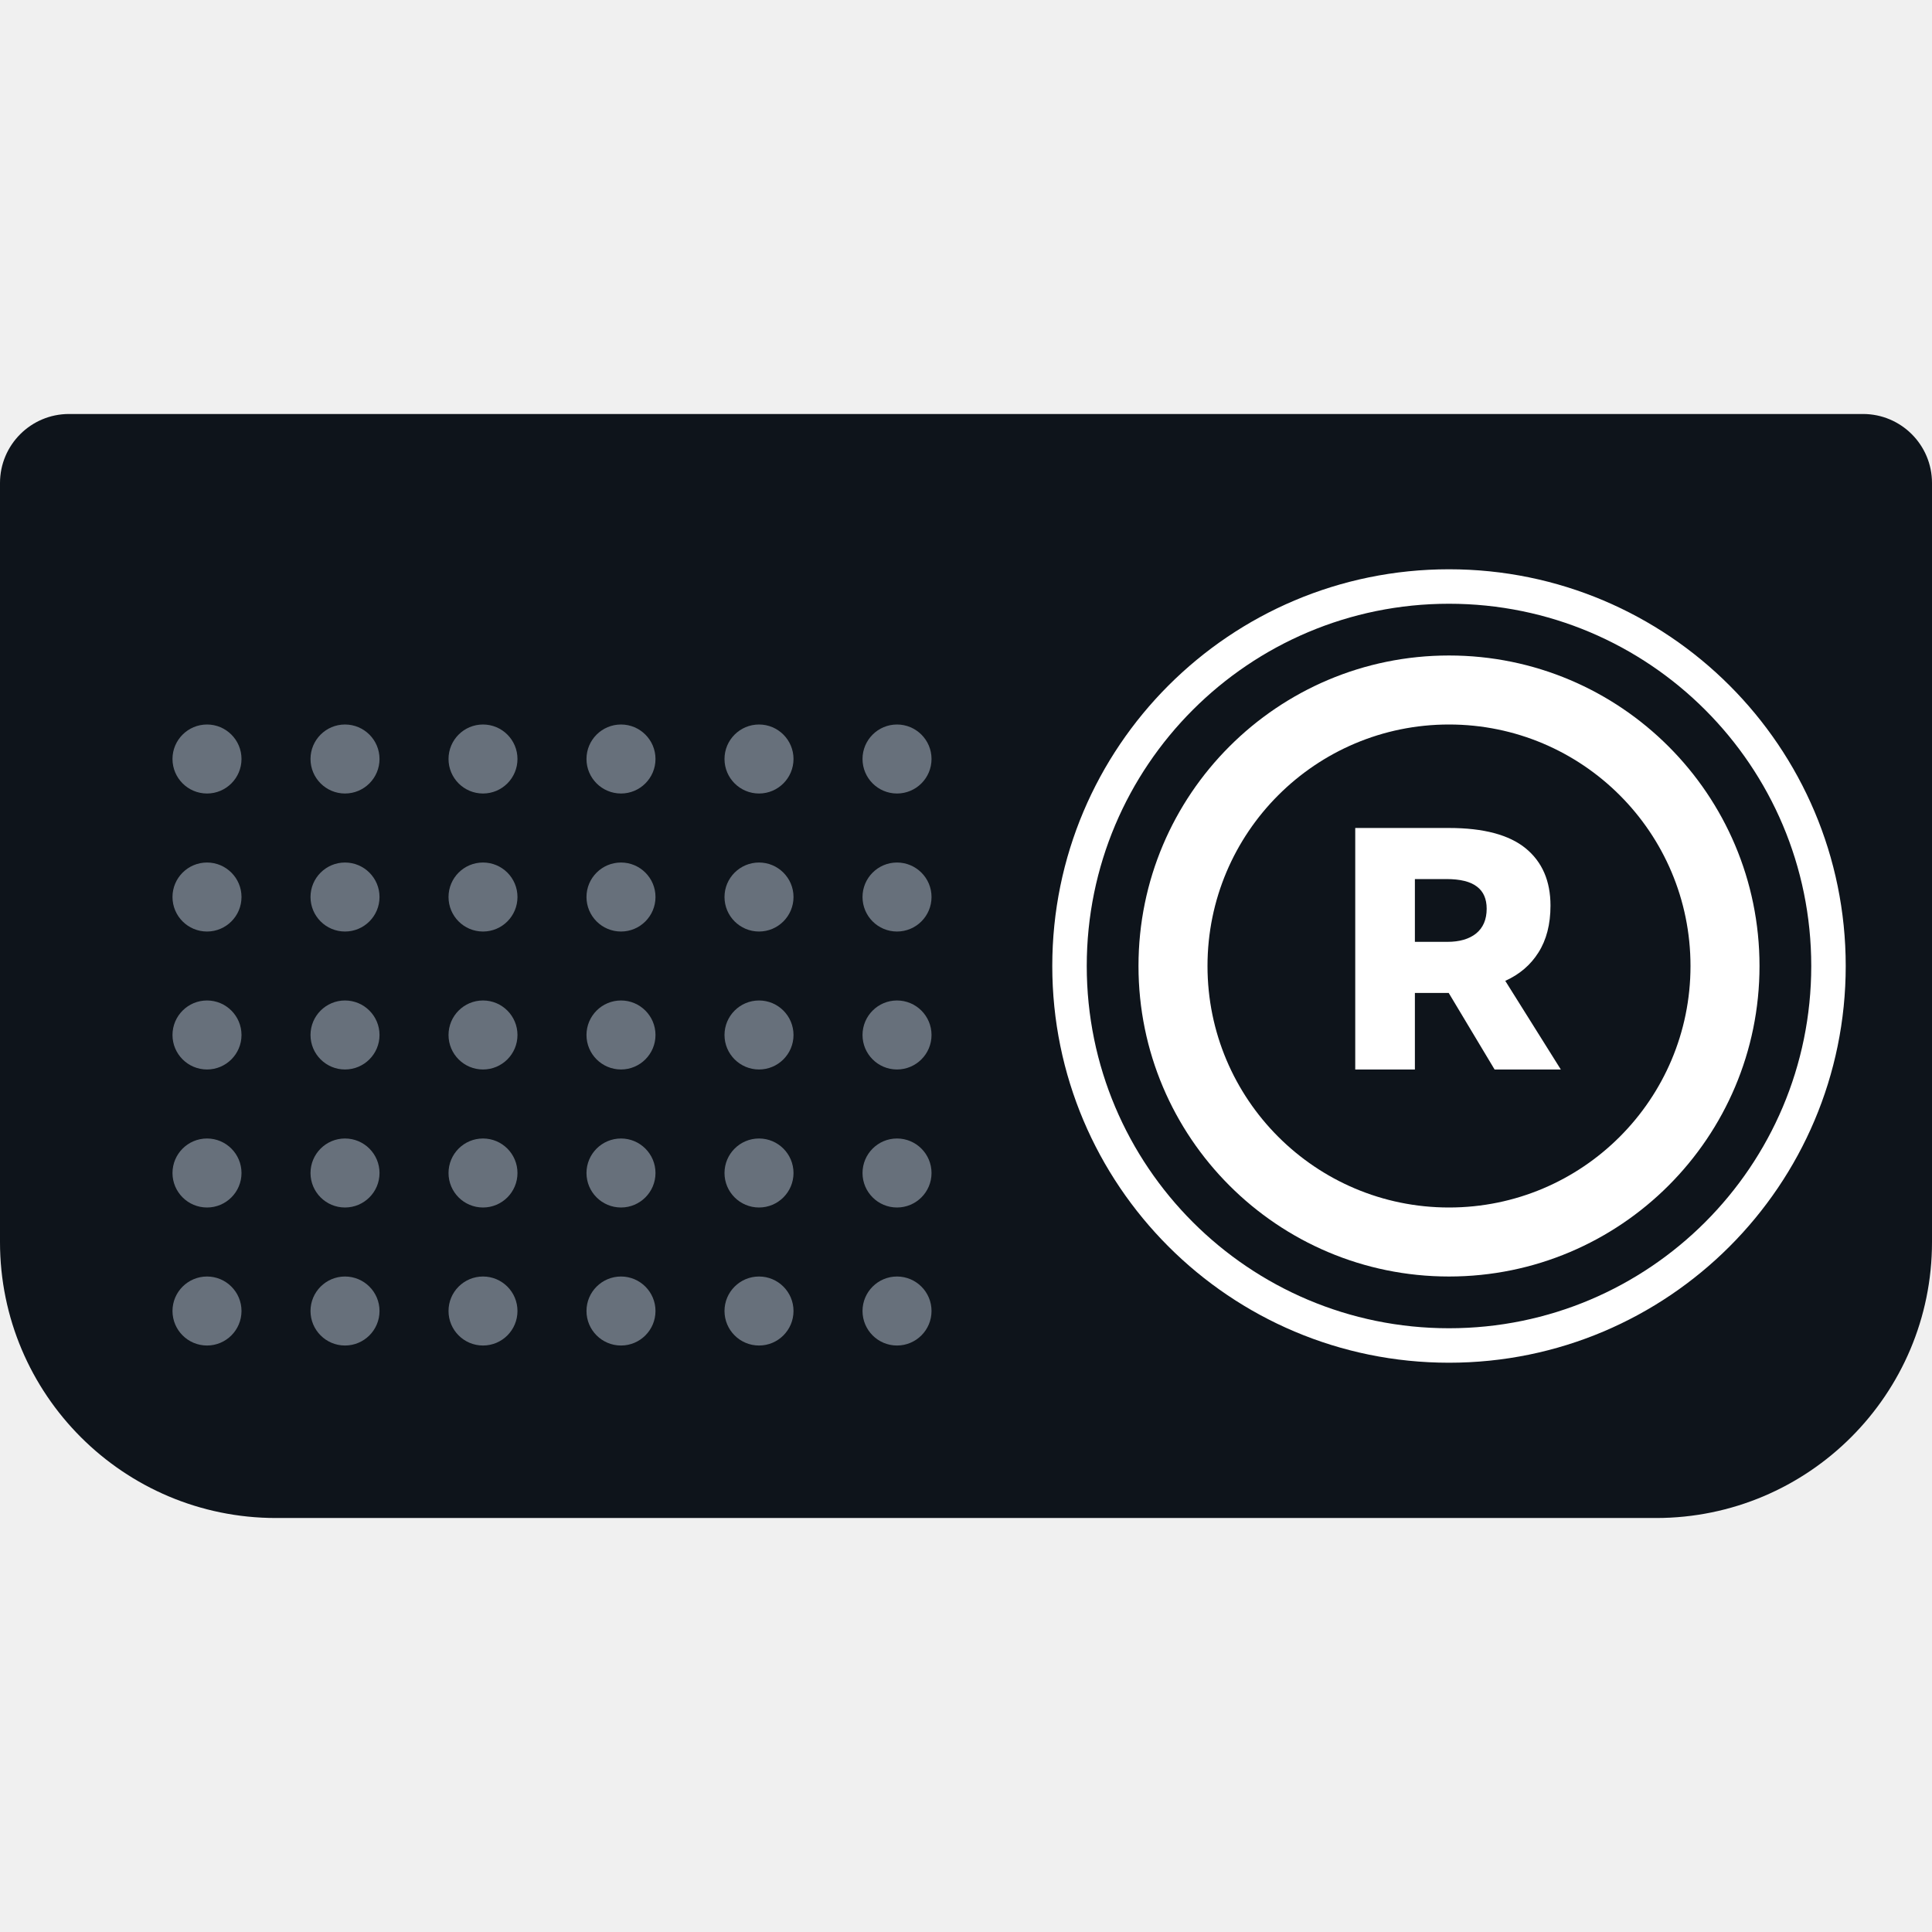
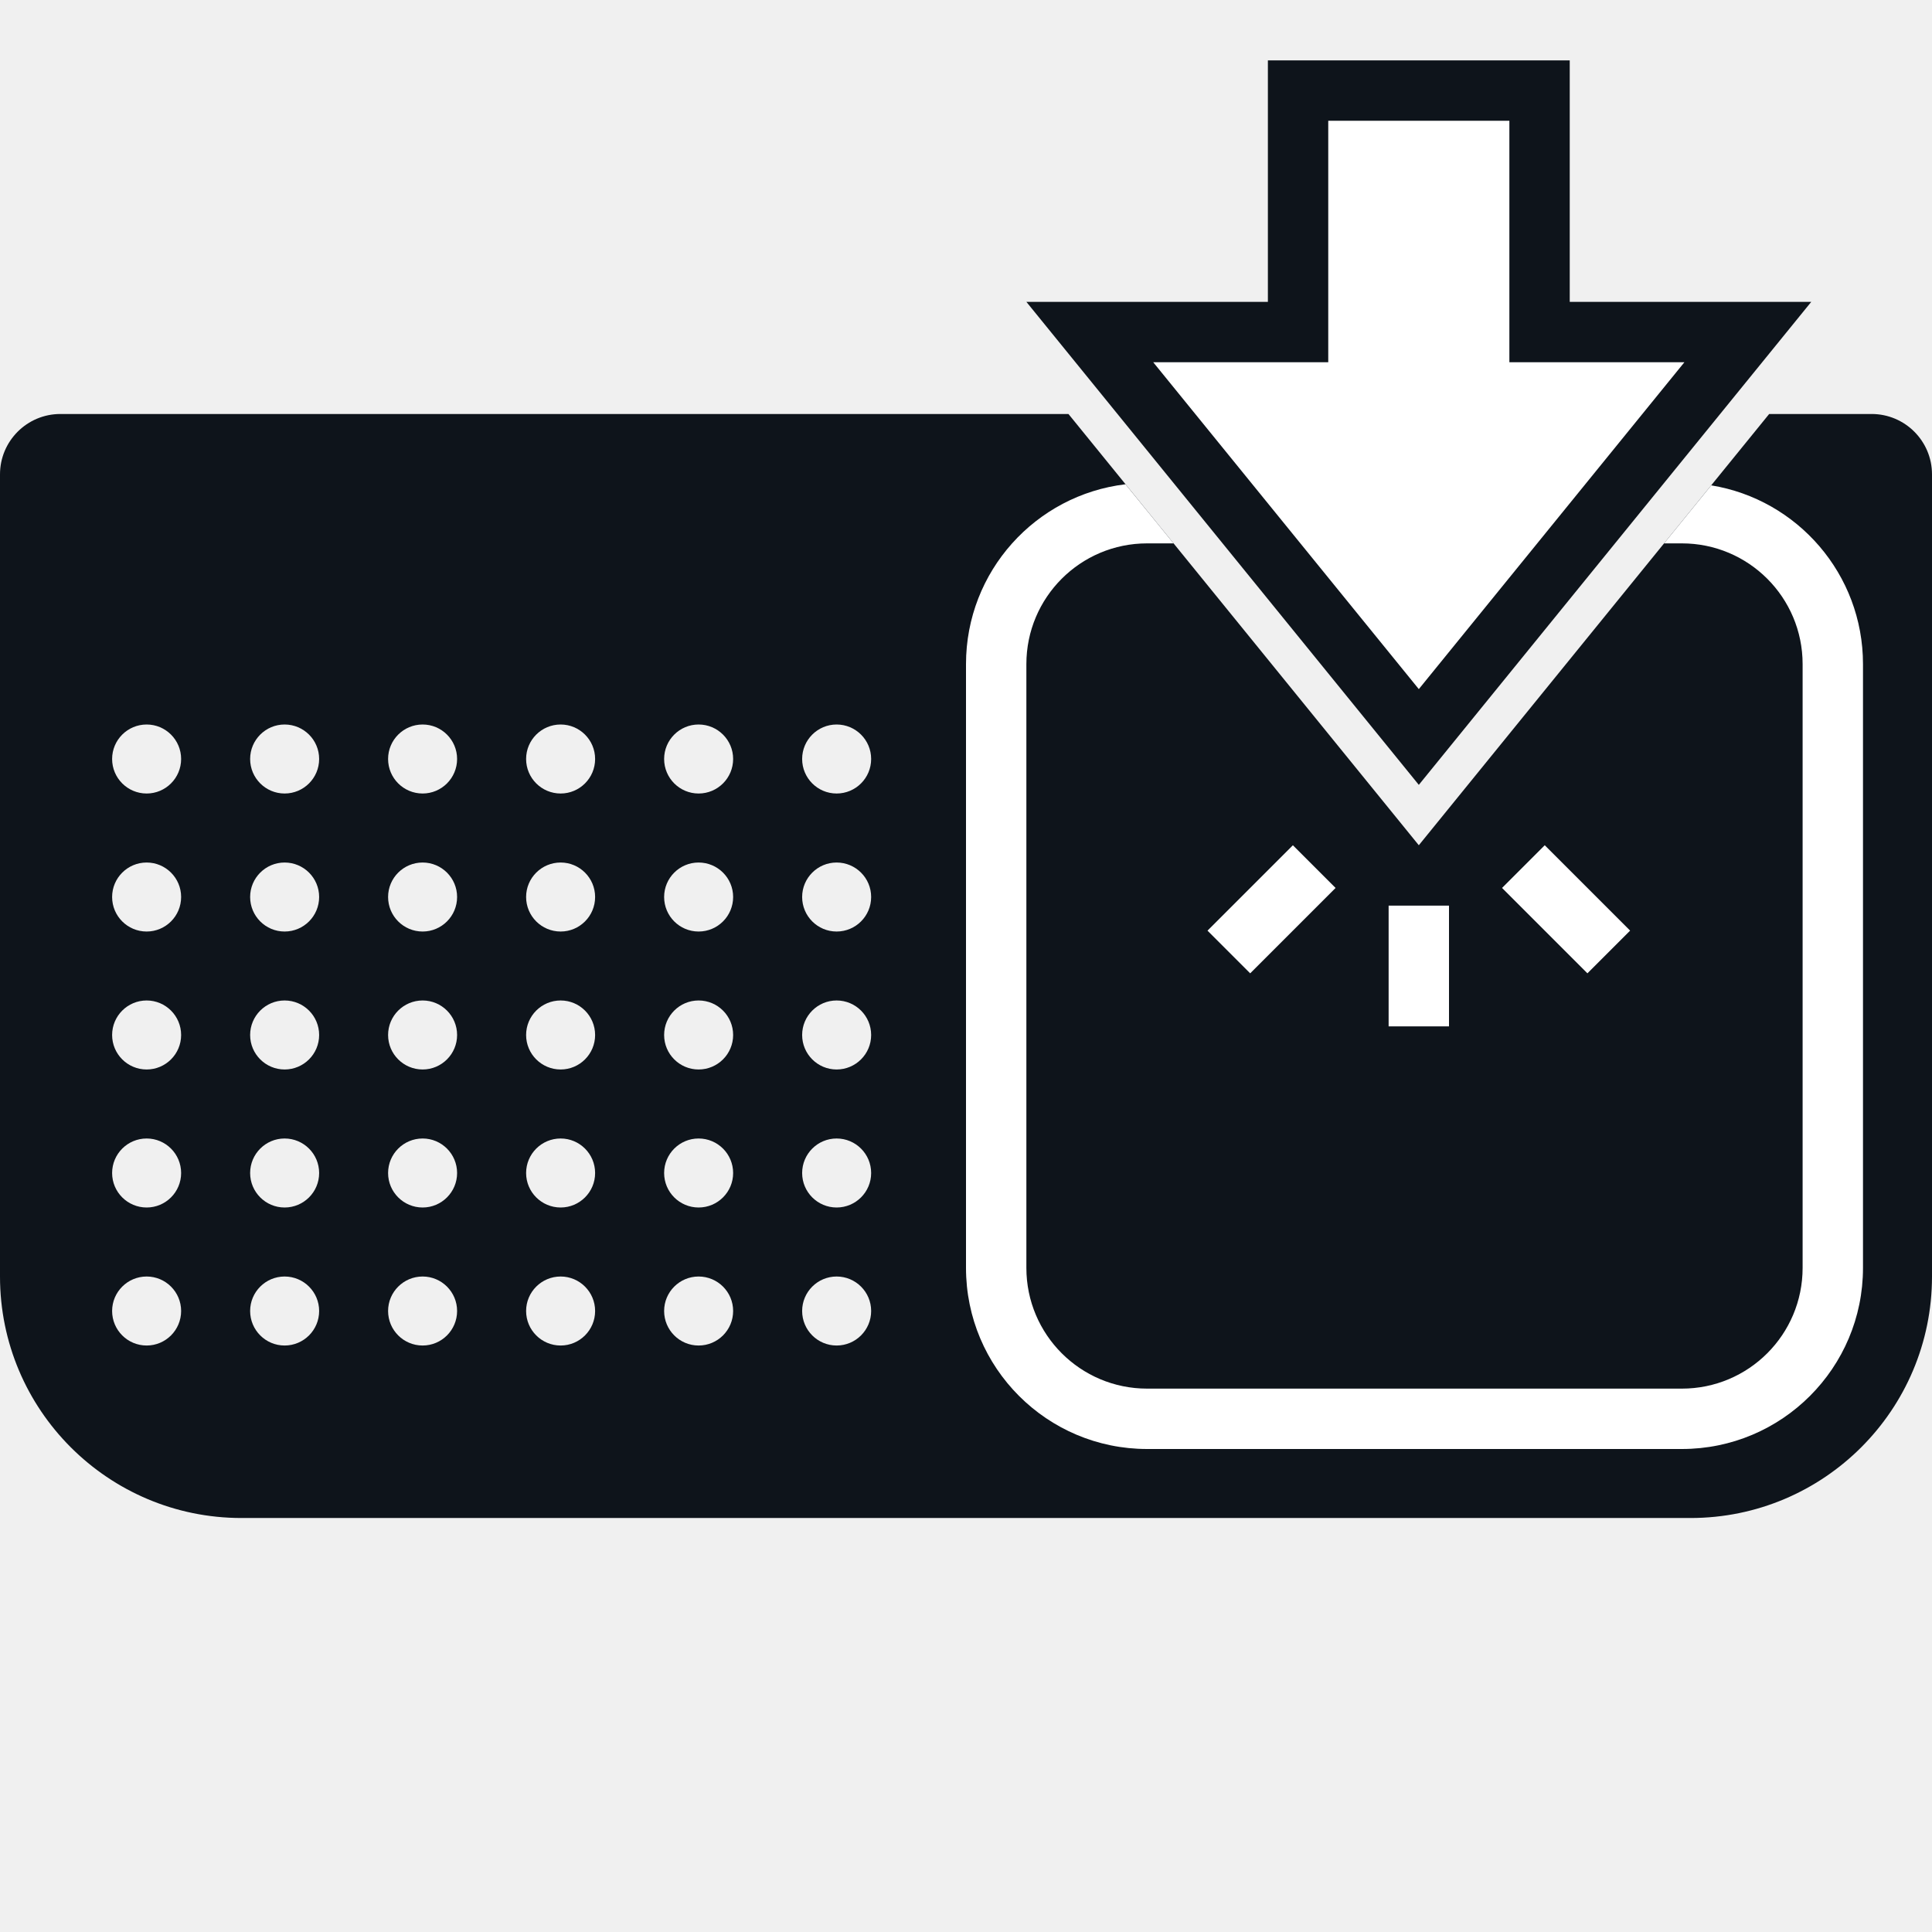
<svg xmlns="http://www.w3.org/2000/svg" width="32" height="32" viewBox="0 0 32 32" fill="none">
-   <path d="M32 8C32 7.369 31.488 6.857 30.857 6.857H1.143C0.512 6.857 0 7.369 0 8V20.572C0 23.096 2.047 25.143 4.571 25.143H27.429C29.953 25.143 32 23.096 32 20.572V8Z" fill="#0E141B" />
-   <path d="M14.286 12.571C14.286 12.887 14.542 13.143 14.857 13.143C15.173 13.143 15.429 12.887 15.429 12.571C15.429 12.256 15.173 12 14.857 12C14.542 12 14.286 12.256 14.286 12.571Z" fill="#67707B" />
-   <path d="M14.286 14.857C14.286 15.173 14.542 15.429 14.857 15.429C15.173 15.429 15.429 15.173 15.429 14.857C15.429 14.542 15.173 14.286 14.857 14.286C14.542 14.286 14.286 14.542 14.286 14.857Z" fill="#67707B" />
-   <path d="M14.286 17.143C14.286 17.458 14.542 17.714 14.857 17.714C15.173 17.714 15.429 17.458 15.429 17.143C15.429 16.827 15.173 16.571 14.857 16.571C14.542 16.571 14.286 16.827 14.286 17.143Z" fill="#67707B" />
-   <path d="M14.286 19.429C14.286 19.744 14.542 20 14.857 20C15.173 20 15.429 19.744 15.429 19.429C15.429 19.113 15.173 18.857 14.857 18.857C14.542 18.857 14.286 19.113 14.286 19.429Z" fill="#67707B" />
-   <path d="M14.286 21.714C14.286 22.03 14.542 22.286 14.857 22.286C15.173 22.286 15.429 22.03 15.429 21.714C15.429 21.399 15.173 21.143 14.857 21.143C14.542 21.143 14.286 21.399 14.286 21.714Z" fill="#67707B" />
-   <path d="M12 12.571C12 12.887 12.256 13.143 12.572 13.143C12.887 13.143 13.143 12.887 13.143 12.571C13.143 12.256 12.887 12 12.572 12C12.256 12 12 12.256 12 12.571Z" fill="#67707B" />
-   <path d="M9.714 12.571C9.714 12.887 9.97 13.143 10.286 13.143C10.601 13.143 10.857 12.887 10.857 12.571C10.857 12.256 10.601 12 10.286 12C9.97 12 9.714 12.256 9.714 12.571Z" fill="#67707B" />
-   <path d="M7.429 12.571C7.429 12.887 7.684 13.143 8 13.143C8.316 13.143 8.571 12.887 8.571 12.571C8.571 12.256 8.316 12 8 12C7.684 12 7.429 12.256 7.429 12.571Z" fill="#67707B" />
-   <path d="M5.143 12.571C5.143 12.887 5.399 13.143 5.714 13.143C6.03 13.143 6.286 12.887 6.286 12.571C6.286 12.256 6.03 12 5.714 12C5.399 12 5.143 12.256 5.143 12.571Z" fill="#67707B" />
-   <path d="M2.857 12.571C2.857 12.887 3.113 13.143 3.429 13.143C3.744 13.143 4 12.887 4 12.571C4 12.256 3.744 12 3.429 12C3.113 12 2.857 12.256 2.857 12.571Z" fill="#67707B" />
-   <path d="M12 14.857C12 15.173 12.256 15.429 12.572 15.429C12.887 15.429 13.143 15.173 13.143 14.857C13.143 14.542 12.887 14.286 12.572 14.286C12.256 14.286 12 14.542 12 14.857Z" fill="#67707B" />
-   <path d="M9.714 14.857C9.714 15.173 9.97 15.429 10.286 15.429C10.601 15.429 10.857 15.173 10.857 14.857C10.857 14.542 10.601 14.286 10.286 14.286C9.97 14.286 9.714 14.542 9.714 14.857Z" fill="#67707B" />
-   <path d="M7.429 14.857C7.429 15.173 7.684 15.429 8 15.429C8.316 15.429 8.571 15.173 8.571 14.857C8.571 14.542 8.316 14.286 8 14.286C7.684 14.286 7.429 14.542 7.429 14.857Z" fill="#67707B" />
-   <path d="M5.143 14.857C5.143 15.173 5.399 15.429 5.714 15.429C6.03 15.429 6.286 15.173 6.286 14.857C6.286 14.542 6.03 14.286 5.714 14.286C5.399 14.286 5.143 14.542 5.143 14.857Z" fill="#67707B" />
-   <path d="M2.857 14.857C2.857 15.173 3.113 15.429 3.429 15.429C3.744 15.429 4 15.173 4 14.857C4 14.542 3.744 14.286 3.429 14.286C3.113 14.286 2.857 14.542 2.857 14.857Z" fill="#67707B" />
-   <path d="M12 17.143C12 17.458 12.256 17.714 12.572 17.714C12.887 17.714 13.143 17.458 13.143 17.143C13.143 16.827 12.887 16.571 12.572 16.571C12.256 16.571 12 16.827 12 17.143Z" fill="#67707B" />
-   <path d="M12 19.429C12 19.744 12.256 20 12.572 20C12.887 20 13.143 19.744 13.143 19.429C13.143 19.113 12.887 18.857 12.572 18.857C12.256 18.857 12 19.113 12 19.429Z" fill="#67707B" />
-   <path d="M12 21.714C12 22.03 12.256 22.286 12.572 22.286C12.887 22.286 13.143 22.03 13.143 21.714C13.143 21.399 12.887 21.143 12.572 21.143C12.256 21.143 12 21.399 12 21.714Z" fill="#67707B" />
-   <path d="M9.714 17.143C9.714 17.458 9.97 17.714 10.286 17.714C10.601 17.714 10.857 17.458 10.857 17.143C10.857 16.827 10.601 16.571 10.286 16.571C9.97 16.571 9.714 16.827 9.714 17.143Z" fill="#67707B" />
-   <path d="M9.714 19.429C9.714 19.744 9.97 20 10.286 20C10.601 20 10.857 19.744 10.857 19.429C10.857 19.113 10.601 18.857 10.286 18.857C9.97 18.857 9.714 19.113 9.714 19.429Z" fill="#67707B" />
-   <path d="M9.714 21.714C9.714 22.03 9.97 22.286 10.286 22.286C10.601 22.286 10.857 22.03 10.857 21.714C10.857 21.399 10.601 21.143 10.286 21.143C9.97 21.143 9.714 21.399 9.714 21.714Z" fill="#67707B" />
-   <path d="M7.429 17.143C7.429 17.458 7.684 17.714 8 17.714C8.316 17.714 8.571 17.458 8.571 17.143C8.571 16.827 8.316 16.571 8 16.571C7.684 16.571 7.429 16.827 7.429 17.143Z" fill="#67707B" />
-   <path d="M7.429 19.429C7.429 19.744 7.684 20 8 20C8.316 20 8.571 19.744 8.571 19.429C8.571 19.113 8.316 18.857 8 18.857C7.684 18.857 7.429 19.113 7.429 19.429Z" fill="#67707B" />
-   <path d="M7.429 21.714C7.429 22.03 7.684 22.286 8 22.286C8.316 22.286 8.571 22.03 8.571 21.714C8.571 21.399 8.316 21.143 8 21.143C7.684 21.143 7.429 21.399 7.429 21.714Z" fill="#67707B" />
-   <path d="M5.143 17.143C5.143 17.458 5.399 17.714 5.714 17.714C6.03 17.714 6.286 17.458 6.286 17.143C6.286 16.827 6.03 16.571 5.714 16.571C5.399 16.571 5.143 16.827 5.143 17.143Z" fill="#67707B" />
-   <path d="M5.143 19.429C5.143 19.744 5.399 20 5.714 20C6.03 20 6.286 19.744 6.286 19.429C6.286 19.113 6.03 18.857 5.714 18.857C5.399 18.857 5.143 19.113 5.143 19.429Z" fill="#67707B" />
-   <path d="M5.143 21.714C5.143 22.03 5.399 22.286 5.714 22.286C6.03 22.286 6.286 22.03 6.286 21.714C6.286 21.399 6.03 21.143 5.714 21.143C5.399 21.143 5.143 21.399 5.143 21.714Z" fill="#67707B" />
-   <path d="M2.857 17.143C2.857 17.458 3.113 17.714 3.429 17.714C3.744 17.714 4 17.458 4 17.143C4 16.827 3.744 16.571 3.429 16.571C3.113 16.571 2.857 16.827 2.857 17.143Z" fill="#67707B" />
-   <path d="M2.857 19.429C2.857 19.744 3.113 20 3.429 20C3.744 20 4 19.744 4 19.429C4 19.113 3.744 18.857 3.429 18.857C3.113 18.857 2.857 19.113 2.857 19.429Z" fill="#67707B" />
-   <path d="M2.857 21.714C2.857 22.03 3.113 22.286 3.429 22.286C3.744 22.286 4 22.03 4 21.714C4 21.399 3.744 21.143 3.429 21.143C3.113 21.143 2.857 21.399 2.857 21.714Z" fill="#67707B" />
-   <path d="M25.852 17.714H24.755L23.995 16.446H23.91H23.435V17.714H22.447V13.714H24.001C24.572 13.714 24.995 13.827 25.27 14.051C25.544 14.276 25.681 14.592 25.681 15C25.681 15.309 25.614 15.568 25.481 15.777C25.351 15.983 25.169 16.139 24.932 16.246L25.852 17.714ZM23.435 14.56V15.6H23.972C24.174 15.6 24.332 15.554 24.447 15.463C24.565 15.368 24.624 15.23 24.624 15.051C24.624 14.888 24.57 14.766 24.464 14.686C24.357 14.602 24.188 14.56 23.955 14.56H23.435Z" fill="white" />
-   <path fill-rule="evenodd" clip-rule="evenodd" d="M24 12C21.791 12 20 13.791 20 16C20 18.209 21.791 20 24 20C26.209 20 28 18.209 28 16C28 13.791 26.209 12 24 12ZM18.857 16C18.857 13.16 21.16 10.857 24 10.857C26.84 10.857 29.143 13.16 29.143 16C29.143 18.84 26.84 21.143 24 21.143C21.16 21.143 18.857 18.84 18.857 16Z" fill="white" />
-   <path fill-rule="evenodd" clip-rule="evenodd" d="M24 10C20.686 10 18 12.686 18 16C18 19.314 20.686 22 24 22C27.314 22 30 19.314 30 16C30 12.686 27.314 10 24 10ZM17.429 16C17.429 12.371 20.371 9.429 24 9.429C27.629 9.429 30.571 12.371 30.571 16C30.571 19.629 27.629 22.571 24 22.571C20.371 22.571 17.429 19.629 17.429 16Z" fill="white" />
+   <path fill-rule="evenodd" clip-rule="evenodd" d="M29.303 6.857L23.5 14L17.697 6.857H1C0.448 6.857 0 7.305 0 7.857V21.143C0 23.352 1.791 25.143 4 25.143H28C30.209 25.143 32 23.352 32 21.143V7.857C32 7.305 31.552 6.857 31 6.857H29.303ZM13.286 12.571C13.286 12.887 13.542 13.143 13.857 13.143C14.173 13.143 14.429 12.887 14.429 12.571C14.429 12.256 14.173 12 13.857 12C13.542 12 13.286 12.256 13.286 12.571ZM13.857 15.429C13.542 15.429 13.286 15.173 13.286 14.857C13.286 14.542 13.542 14.286 13.857 14.286C14.173 14.286 14.429 14.542 14.429 14.857C14.429 15.173 14.173 15.429 13.857 15.429ZM13.286 17.143C13.286 17.458 13.542 17.714 13.857 17.714C14.173 17.714 14.429 17.458 14.429 17.143C14.429 16.827 14.173 16.571 13.857 16.571C13.542 16.571 13.286 16.827 13.286 17.143ZM13.857 20C13.542 20 13.286 19.744 13.286 19.429C13.286 19.113 13.542 18.857 13.857 18.857C14.173 18.857 14.429 19.113 14.429 19.429C14.429 19.744 14.173 20 13.857 20ZM13.286 21.714C13.286 22.03 13.542 22.286 13.857 22.286C14.173 22.286 14.429 22.03 14.429 21.714C14.429 21.399 14.173 21.143 13.857 21.143C13.542 21.143 13.286 21.399 13.286 21.714ZM11.571 13.143C11.256 13.143 11 12.887 11 12.571C11 12.256 11.256 12 11.571 12C11.887 12 12.143 12.256 12.143 12.571C12.143 12.887 11.887 13.143 11.571 13.143ZM8.714 12.571C8.714 12.887 8.97 13.143 9.286 13.143C9.601 13.143 9.857 12.887 9.857 12.571C9.857 12.256 9.601 12 9.286 12C8.97 12 8.714 12.256 8.714 12.571ZM7 13.143C6.684 13.143 6.428 12.887 6.428 12.571C6.428 12.256 6.684 12 7 12C7.315 12 7.571 12.256 7.571 12.571C7.571 12.887 7.315 13.143 7 13.143ZM4.143 12.571C4.143 12.887 4.399 13.143 4.714 13.143C5.03 13.143 5.286 12.887 5.286 12.571C5.286 12.256 5.03 12 4.714 12C4.399 12 4.143 12.256 4.143 12.571ZM2.429 13.143C2.113 13.143 1.857 12.887 1.857 12.571C1.857 12.256 2.113 12 2.429 12C2.744 12 3 12.256 3 12.571C3 12.887 2.744 13.143 2.429 13.143ZM11 14.857C11 15.173 11.256 15.429 11.571 15.429C11.887 15.429 12.143 15.173 12.143 14.857C12.143 14.542 11.887 14.286 11.571 14.286C11.256 14.286 11 14.542 11 14.857ZM9.286 15.429C8.97 15.429 8.714 15.173 8.714 14.857C8.714 14.542 8.97 14.286 9.286 14.286C9.601 14.286 9.857 14.542 9.857 14.857C9.857 15.173 9.601 15.429 9.286 15.429ZM6.428 14.857C6.428 15.173 6.684 15.429 7 15.429C7.315 15.429 7.571 15.173 7.571 14.857C7.571 14.542 7.315 14.286 7 14.286C6.684 14.286 6.428 14.542 6.428 14.857ZM4.714 15.429C4.399 15.429 4.143 15.173 4.143 14.857C4.143 14.542 4.399 14.286 4.714 14.286C5.03 14.286 5.286 14.542 5.286 14.857C5.286 15.173 5.03 15.429 4.714 15.429ZM1.857 14.857C1.857 15.173 2.113 15.429 2.429 15.429C2.744 15.429 3 15.173 3 14.857C3 14.542 2.744 14.286 2.429 14.286C2.113 14.286 1.857 14.542 1.857 14.857ZM11.571 17.714C11.256 17.714 11 17.458 11 17.143C11 16.827 11.256 16.571 11.571 16.571C11.887 16.571 12.143 16.827 12.143 17.143C12.143 17.458 11.887 17.714 11.571 17.714ZM11 19.429C11 19.744 11.256 20 11.571 20C11.887 20 12.143 19.744 12.143 19.429C12.143 19.113 11.887 18.857 11.571 18.857C11.256 18.857 11 19.113 11 19.429ZM11.571 22.286C11.256 22.286 11 22.03 11 21.714C11 21.399 11.256 21.143 11.571 21.143C11.887 21.143 12.143 21.399 12.143 21.714C12.143 22.03 11.887 22.286 11.571 22.286ZM8.714 17.143C8.714 17.458 8.97 17.714 9.286 17.714C9.601 17.714 9.857 17.458 9.857 17.143C9.857 16.827 9.601 16.571 9.286 16.571C8.97 16.571 8.714 16.827 8.714 17.143ZM9.286 20C8.97 20 8.714 19.744 8.714 19.429C8.714 19.113 8.97 18.857 9.286 18.857C9.601 18.857 9.857 19.113 9.857 19.429C9.857 19.744 9.601 20 9.286 20ZM8.714 21.714C8.714 22.03 8.97 22.286 9.286 22.286C9.601 22.286 9.857 22.03 9.857 21.714C9.857 21.399 9.601 21.143 9.286 21.143C8.97 21.143 8.714 21.399 8.714 21.714ZM7 17.714C6.684 17.714 6.428 17.458 6.428 17.143C6.428 16.827 6.684 16.571 7 16.571C7.315 16.571 7.571 16.827 7.571 17.143C7.571 17.458 7.315 17.714 7 17.714ZM6.428 19.429C6.428 19.744 6.684 20 7 20C7.315 20 7.571 19.744 7.571 19.429C7.571 19.113 7.315 18.857 7 18.857C6.684 18.857 6.428 19.113 6.428 19.429ZM7 22.286C6.684 22.286 6.428 22.03 6.428 21.714C6.428 21.399 6.684 21.143 7 21.143C7.315 21.143 7.571 21.399 7.571 21.714C7.571 22.03 7.315 22.286 7 22.286ZM4.143 17.143C4.143 17.458 4.399 17.714 4.714 17.714C5.03 17.714 5.286 17.458 5.286 17.143C5.286 16.827 5.03 16.571 4.714 16.571C4.399 16.571 4.143 16.827 4.143 17.143ZM4.714 20C4.399 20 4.143 19.744 4.143 19.429C4.143 19.113 4.399 18.857 4.714 18.857C5.03 18.857 5.286 19.113 5.286 19.429C5.286 19.744 5.03 20 4.714 20ZM4.143 21.714C4.143 22.03 4.399 22.286 4.714 22.286C5.03 22.286 5.286 22.03 5.286 21.714C5.286 21.399 5.03 21.143 4.714 21.143C4.399 21.143 4.143 21.399 4.143 21.714ZM2.429 17.714C2.113 17.714 1.857 17.458 1.857 17.143C1.857 16.827 2.113 16.571 2.429 16.571C2.744 16.571 3 16.827 3 17.143C3 17.458 2.744 17.714 2.429 17.714ZM1.857 19.429C1.857 19.744 2.113 20 2.429 20C2.744 20 3 19.744 3 19.429C3 19.113 2.744 18.857 2.429 18.857C2.113 18.857 1.857 19.113 1.857 19.429ZM2.429 22.286C2.113 22.286 1.857 22.03 1.857 21.714C1.857 21.399 2.113 21.143 2.429 21.143C2.744 21.143 3 21.399 3 21.714C3 22.03 2.744 22.286 2.429 22.286Z" fill="#0E141B" />
+   <path fill-rule="evenodd" clip-rule="evenodd" d="M28.343 8.039C29.769 8.271 30.857 9.509 30.857 11V21C30.857 22.657 29.514 24 27.857 24H19C17.343 24 16 22.657 16 21V11C16 9.464 17.154 8.198 18.642 8.021L19.438 9H19C17.895 9 17 9.895 17 11V21C17 22.105 17.895 23 19 23H27.857C28.962 23 29.857 22.105 29.857 21V11C29.857 9.895 28.962 9 27.857 9H27.562L28.343 8.039Z" fill="white" />
+   <rect width="1" height="2" transform="matrix(-1 0 0 1 24 15)" fill="white" />
+   <rect width="1" height="2" transform="matrix(-0.707107 -0.707107 -0.707107 0.707107 22.1213 14.7072)" fill="white" />
+   <rect width="1" height="2" transform="matrix(-0.707107 0.707107 0.707107 0.707107 25.5857 14)" fill="white" />
+   <mask id="path-6-inside-1_7533_1536" fill="white">
+     <path fill-rule="evenodd" clip-rule="evenodd" d="M21 1H26V5H30L23.5 13L17 5H21V1Z" />
+   </mask>
+   <path fill-rule="evenodd" clip-rule="evenodd" d="M21 1H26V5H30L23.5 13L17 5H21V1Z" fill="white" />
+   <path d="M26 1V0H27V1H26ZM21 1H20V0H21V1ZM26 5V6H25V5H26ZM30 5V4H32.101L30.776 5.631L30 5ZM23.5 13L24.276 13.631L23.5 14.586L22.724 13.631L23.5 13ZM17 5L16.224 5.631L14.899 4H17V5ZM21 5H22V6H21V5ZM26 2H21V0H26V2ZM25 5V1H27V5H25ZM26 4H30V6H26V4ZM30.776 5.631L24.276 13.631L22.724 12.369L29.224 4.369L30.776 5.631ZM22.724 13.631L16.224 5.631L17.776 4.369L24.276 12.369L22.724 13.631ZM17 4H21V6H17V4ZM22 1V5H20V1H22Z" fill="#0E141B" mask="url(#path-6-inside-1_7533_1536)" />
</svg>
